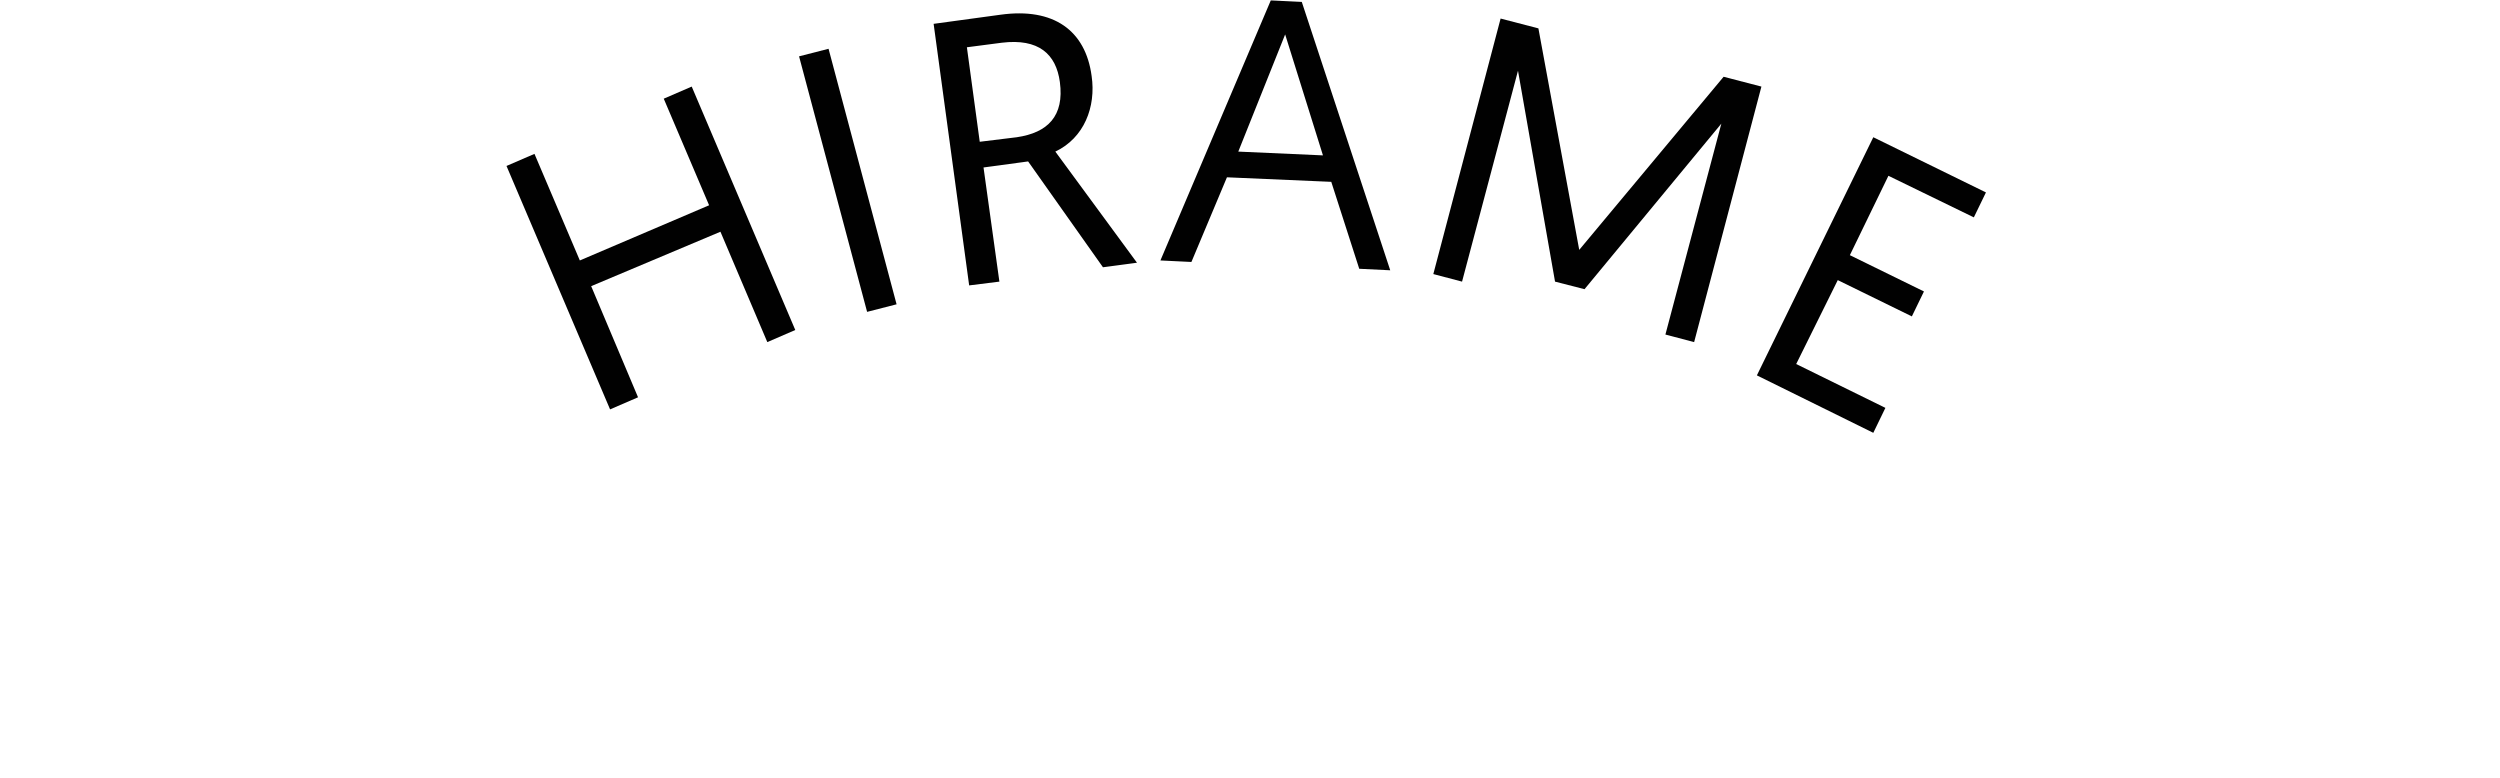
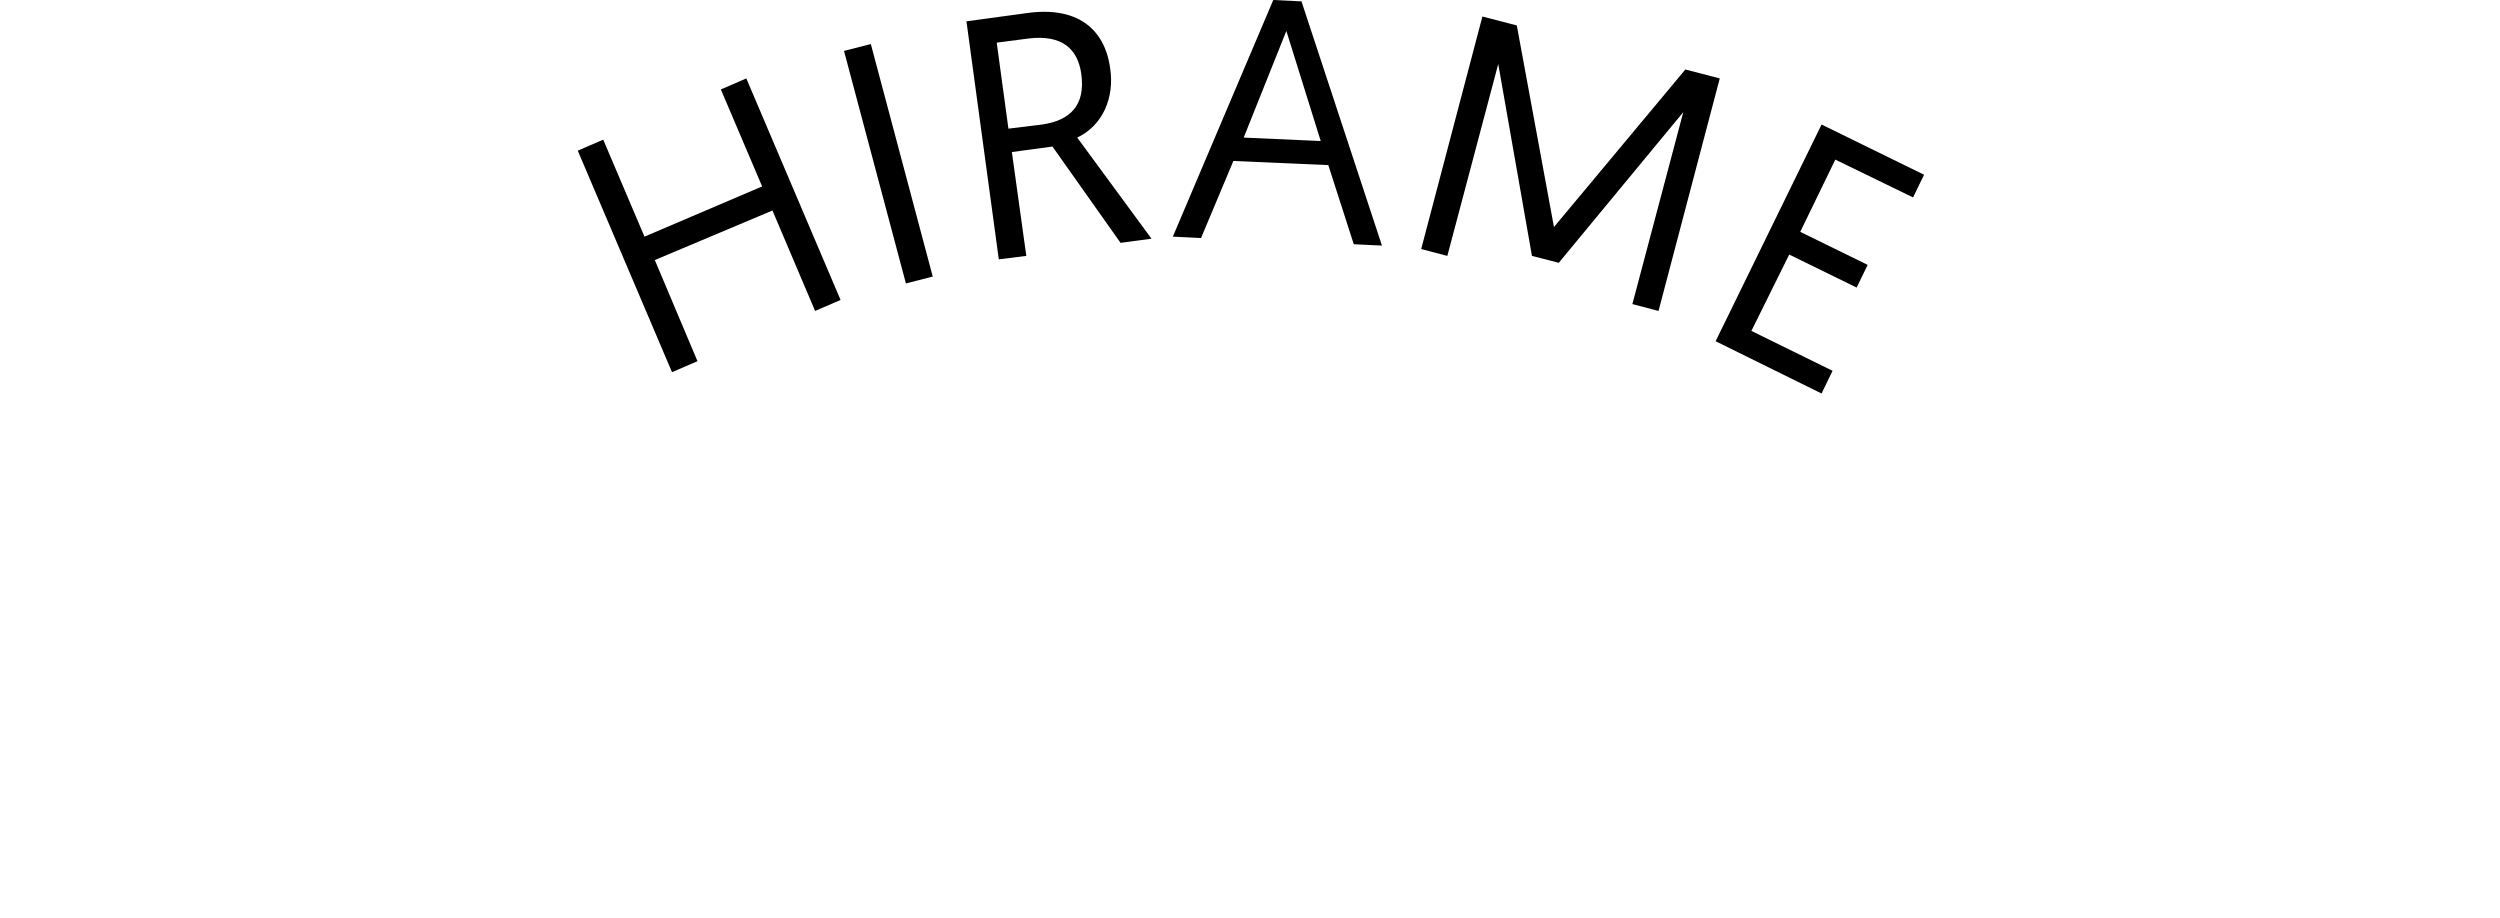
- <svg xmlns="http://www.w3.org/2000/svg" width="331" height="103" viewBox="0 0 330.7 102.8">
-   <style>.a{fill:#010101;}</style>
-   <path d="M67 21.9l3.7-1.6 6 14.1 17.1-7.3L87.8 13l3.7-1.6 13.7 32.2 -3.7 1.6L95.3 30.6 78.2 37.8l6.2 14.7 -3.7 1.6L67 21.9z" class="a" />
-   <path d="M105.7 7.4l3.9-1 9 33.8 -3.9 1L105.7 7.4z" class="a" />
-   <path d="M123.5 3.1l8.8-1.2c7.1-1 11.3 2.1 12.1 8.1 0.6 4.1-1 8.2-4.8 10l10.8 14.7 -4.5 0.6 -9.9-14 -5.9 0.8 2.1 15.1 -4 0.5L123.5 3.1zM134.5 18.1c4.1-0.6 6.3-2.8 5.7-7.3 -0.5-3.7-2.8-5.8-7.7-5.2l-4.6 0.6 1.7 12.5L134.5 18.1z" class="a" />
-   <path d="M162.3 23.4l-4.7 11.2 -4.1-0.2L168.1 0l4.1 0.2 11.7 35.5 -4.1-0.2 -3.7-11.5L162.3 23.4zM170 4.5l-6.2 15.5 11.2 0.5L170 4.5z" class="a" />
-   <path d="M208.9 33l19.1-22.9 5 1.3 -8.9 33.8 -3.8-1 7.4-27.9L209.6 38.2l-3.9-1 -4.9-27.9 -7.4 27.9 -3.8-1 8.9-33.8 5 1.3L208.9 33z" class="a" />
-   <path d="M247.8 18.1l14.9 7.3 -1.6 3.3 -11.3-5.5 -5.1 10.5 9.8 4.8 -1.6 3.3 -9.8-4.8 -5.5 11.1 11.8 5.8 -1.6 3.3 -15.4-7.6L247.8 18.1z" class="a" />
+ <svg xmlns="http://www.w3.org/2000/svg" version="1.1" id="Layer_1" x="0px" y="0px" width="363.732px" height="133.421px" viewBox="0 0 363.732 133.421" enable-background="new 0 0 363.732 133.421" xml:space="preserve">
+   <path d="M84.06,21.92l3.704-1.602l6.005,14.112l17.116-7.306l-6.005-14.113l3.703-1.601l13.712,32.229l-3.703,1.602l-6.206-14.613  l-17.115,7.207l6.206,14.713l-3.703,1.602L84.06,21.92z" />
+   <path d="M122.796,7.407l3.903-1.001l9.008,33.832l-3.903,1L122.796,7.407z" />
+   <path d="M140.612,3.103l8.808-1.201c7.106-1.001,11.311,2.102,12.111,8.107c0.601,4.104-1,8.208-4.804,10.009l10.81,14.713  l-4.504,0.601l-9.909-14.013l-5.905,0.801l2.102,15.113l-4.003,0.501L140.612,3.103z M151.622,18.117  c4.104-0.601,6.306-2.803,5.705-7.307c-0.5-3.704-2.803-5.805-7.707-5.205l-4.604,0.601l1.702,12.512L151.622,18.117z" />
+   <path d="M179.447,23.421l-4.704,11.21l-4.104-0.201L185.252,0l4.104,0.2l11.71,35.532l-4.104-0.2l-3.703-11.51L179.447,23.421z   M187.154,4.504l-6.206,15.514l11.209,0.5L187.154,4.504z" />
+   <path d="M226.09,33.03l19.117-22.921l5.004,1.301l-8.908,33.831L237.5,44.24l7.406-27.925l-18.116,21.92l-3.903-1.002l-4.904-27.925  l-7.406,27.925l-3.805-1l8.908-33.831l5.005,1.301L226.09,33.03z" />
+   <path d="M265.025,18.117l14.913,7.307l-1.602,3.302l-11.311-5.504l-5.104,10.51l9.809,4.804l-1.602,3.303l-9.809-4.804  l-5.505,11.109l11.812,5.805l-1.602,3.303l-15.414-7.605L265.025,18.117z" />
</svg>
